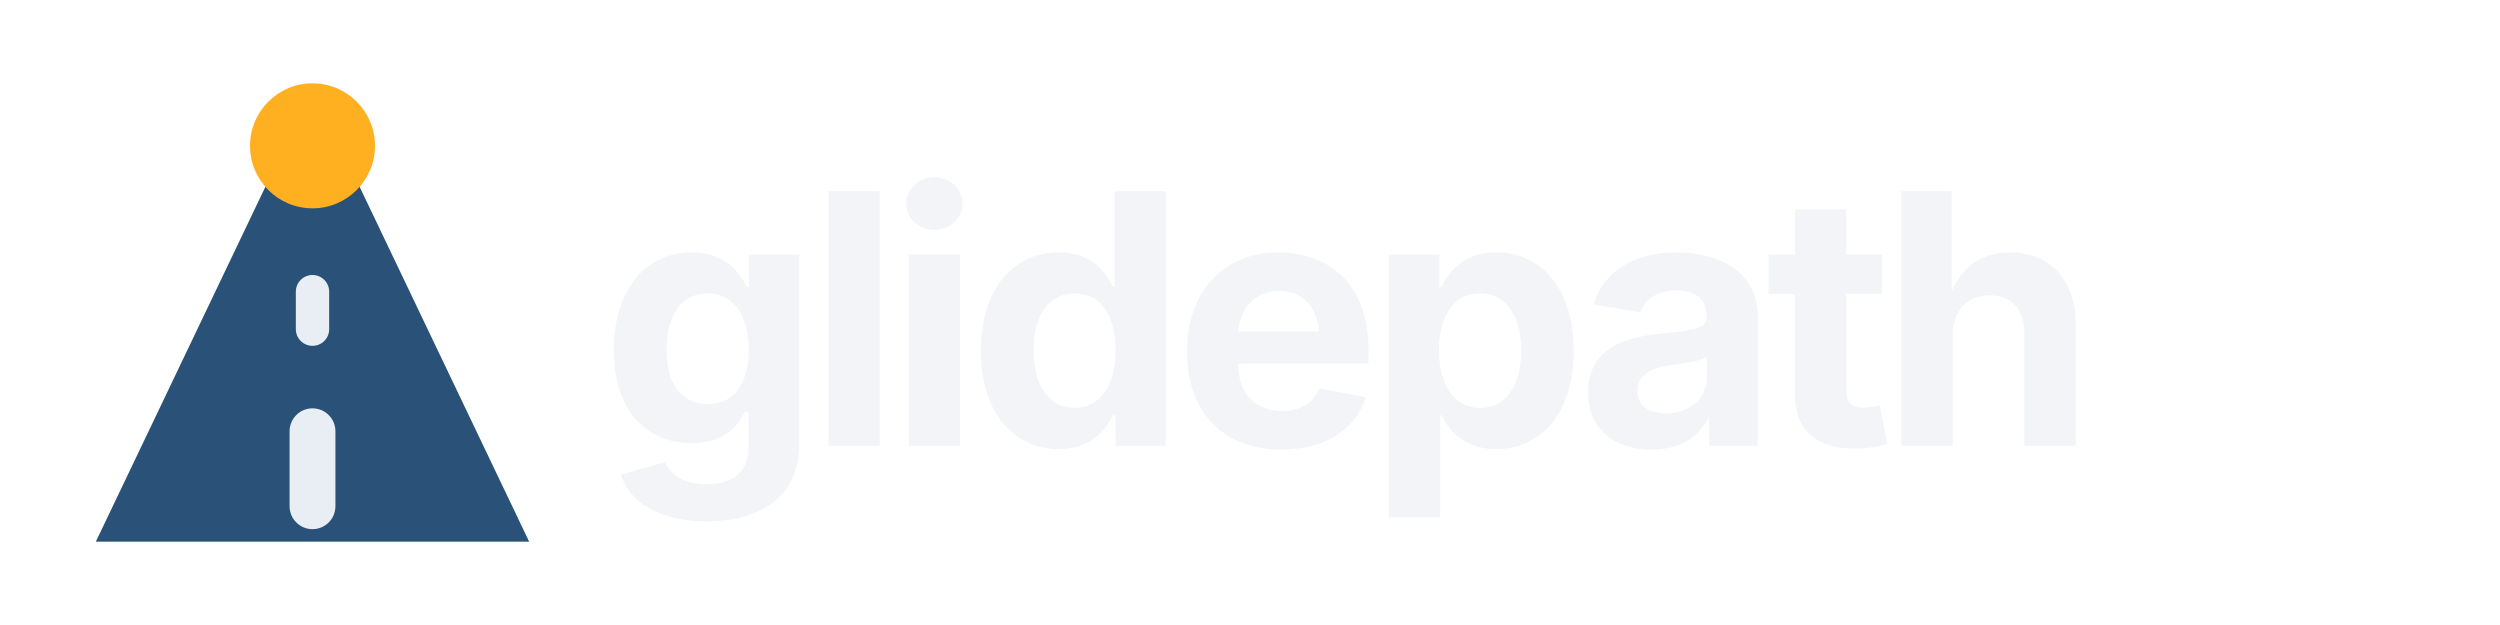
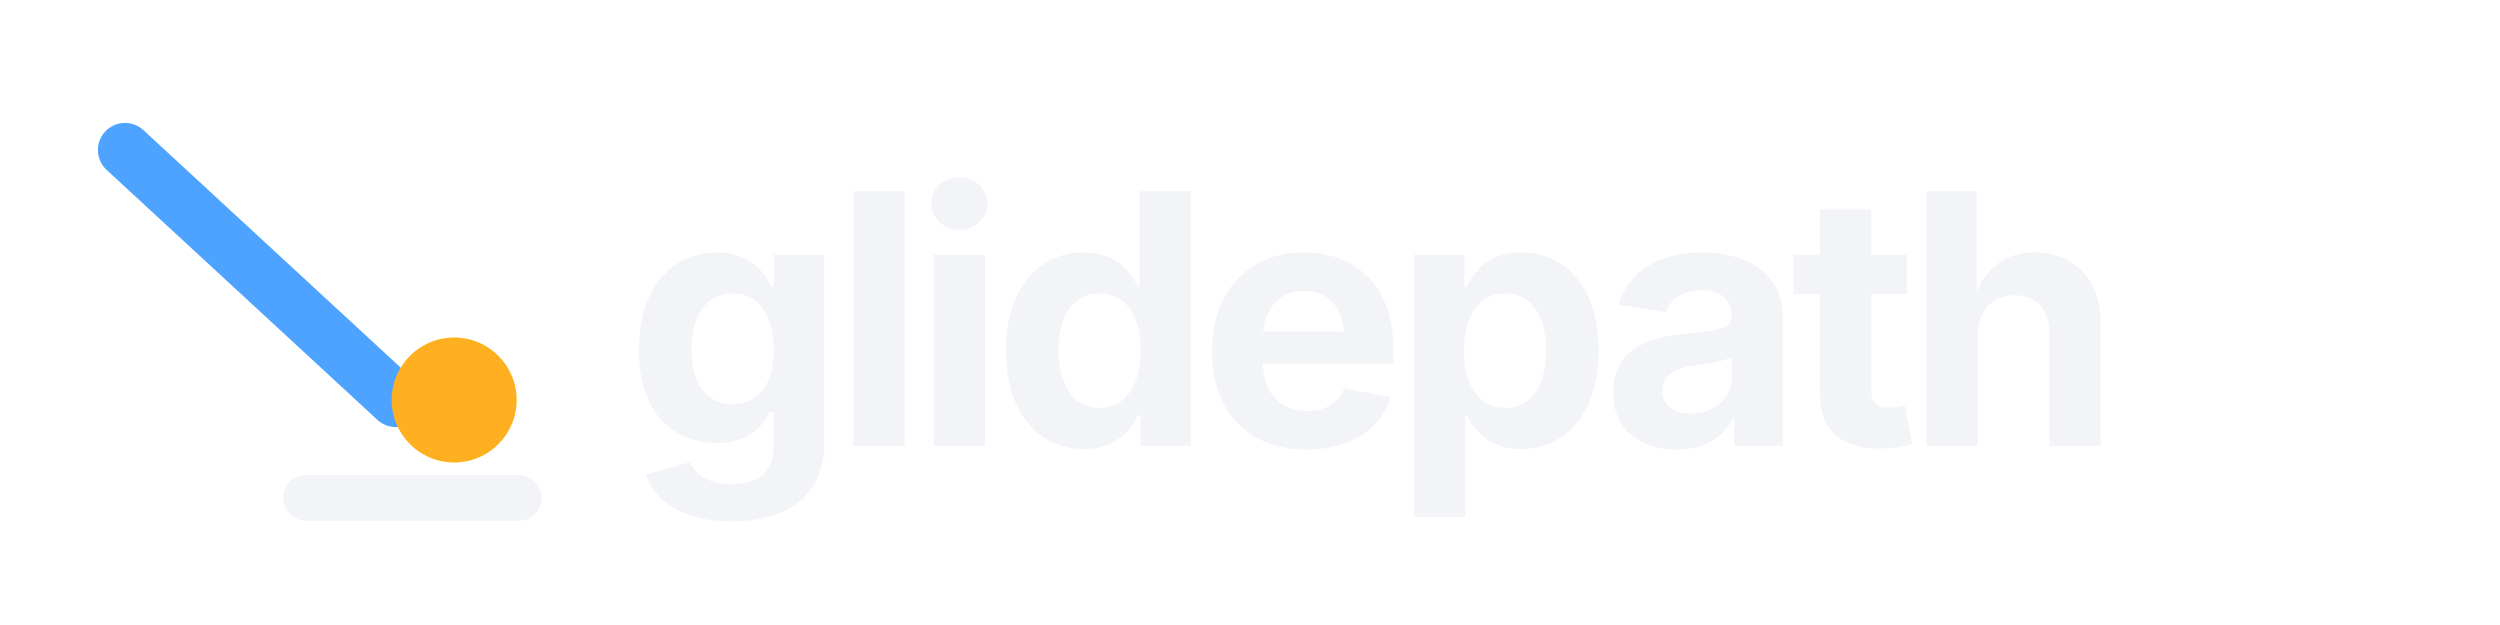
<svg xmlns="http://www.w3.org/2000/svg" width="1200" height="300" viewBox="0 0 1200 300">
-   <style>
-     .w{font-family:-apple-system,"SF Pro Display",system-ui;font-weight:650;font-size:168px;letter-spacing:-7px;fill:#F2F4F7}
-     
-   </style>
-   <g transform="translate(40 40)">
-     <polygon class="r" points="92,40 128,40 214,220 6,220" fill="#2A5278" />
-     <rect x="102" y="92" width="16" height="34" rx="8" fill="#E9EEF4" />
-     <rect x="99" y="156" width="22" height="58" rx="11" fill="#E9EEF4" />
-     <circle cx="110" cy="30" r="30" fill="#FFB020" />
+   <g transform="translate(40 42)">
+     <line x1="20" y1="30" x2="150" y2="150" stroke="#4DA3FF" stroke-width="26" stroke-linecap="round" />
+     <rect x="96" y="186" width="124" height="22" rx="11" fill="#F2F4F7" />
+     <circle cx="178" cy="150" r="30" fill="#FFB020" />
  </g>
-   <text class="w" x="288" y="214">glidepath</text>
+   <text x="300" y="214" font-family="-apple-system,'SF Pro Display',system-ui" font-weight="650" font-size="168" letter-spacing="-7" fill="#F2F4F7">glidepath</text>
</svg>
